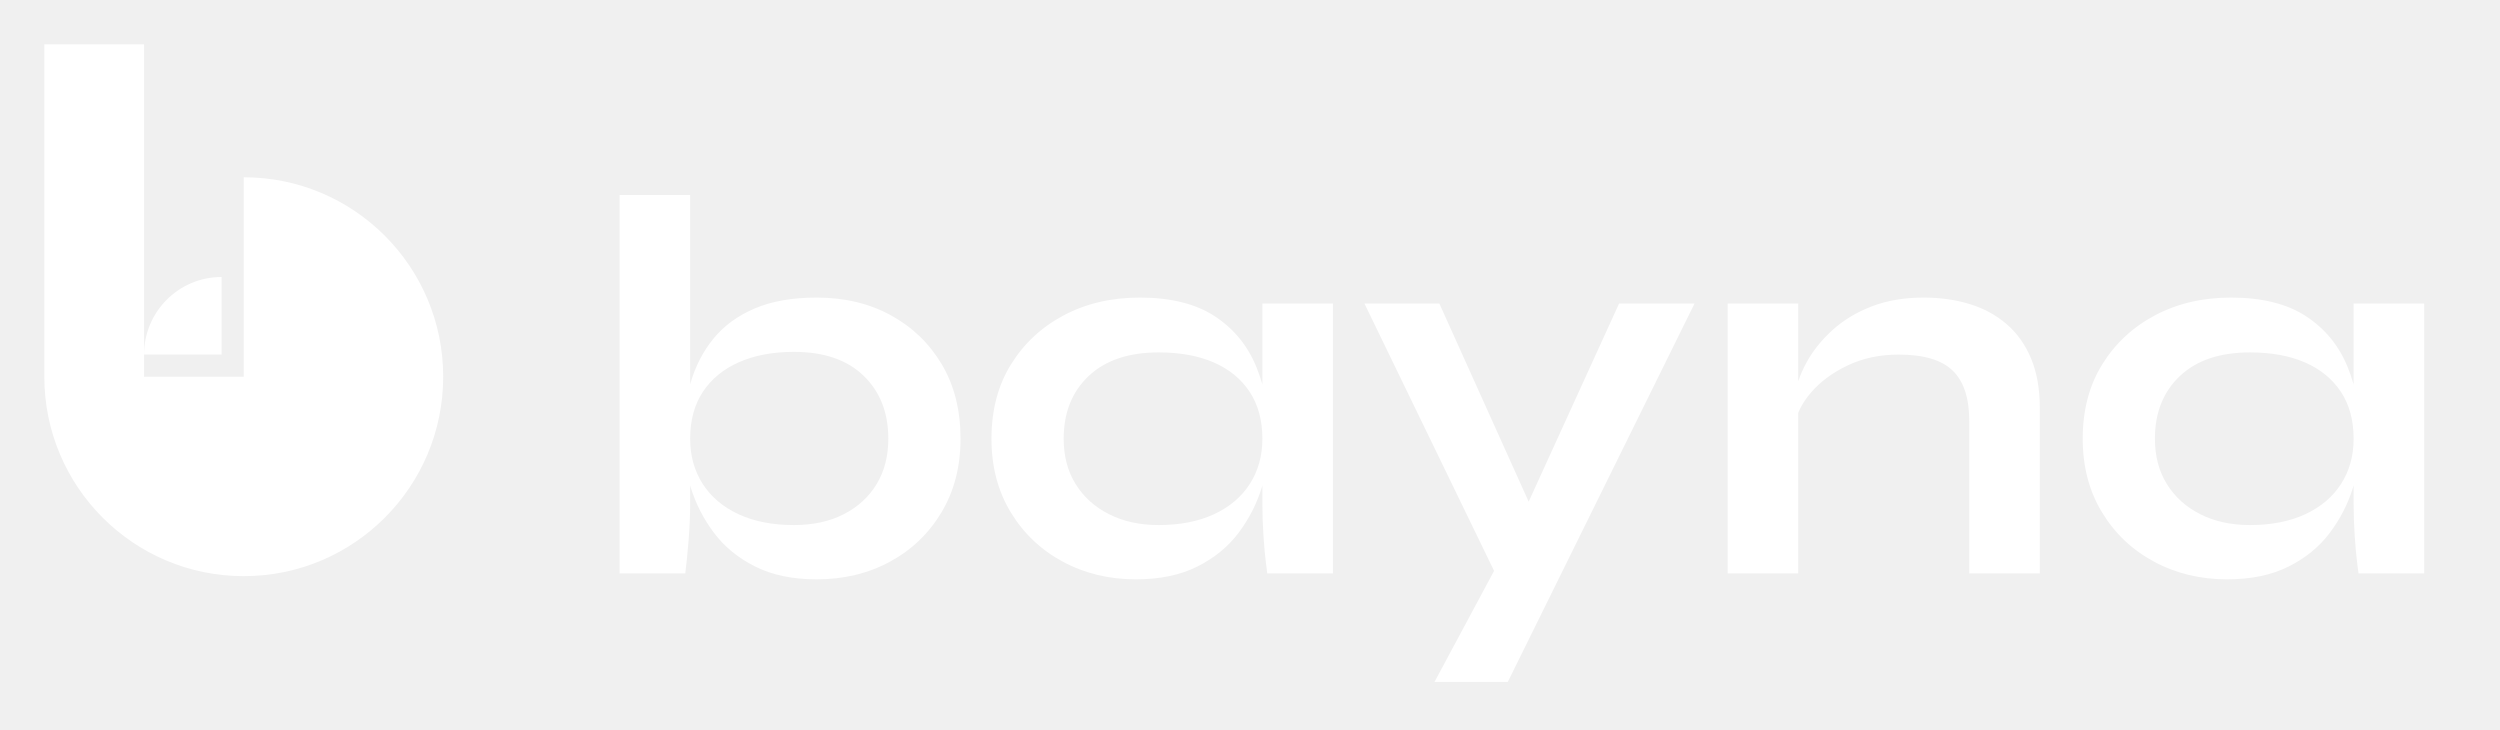
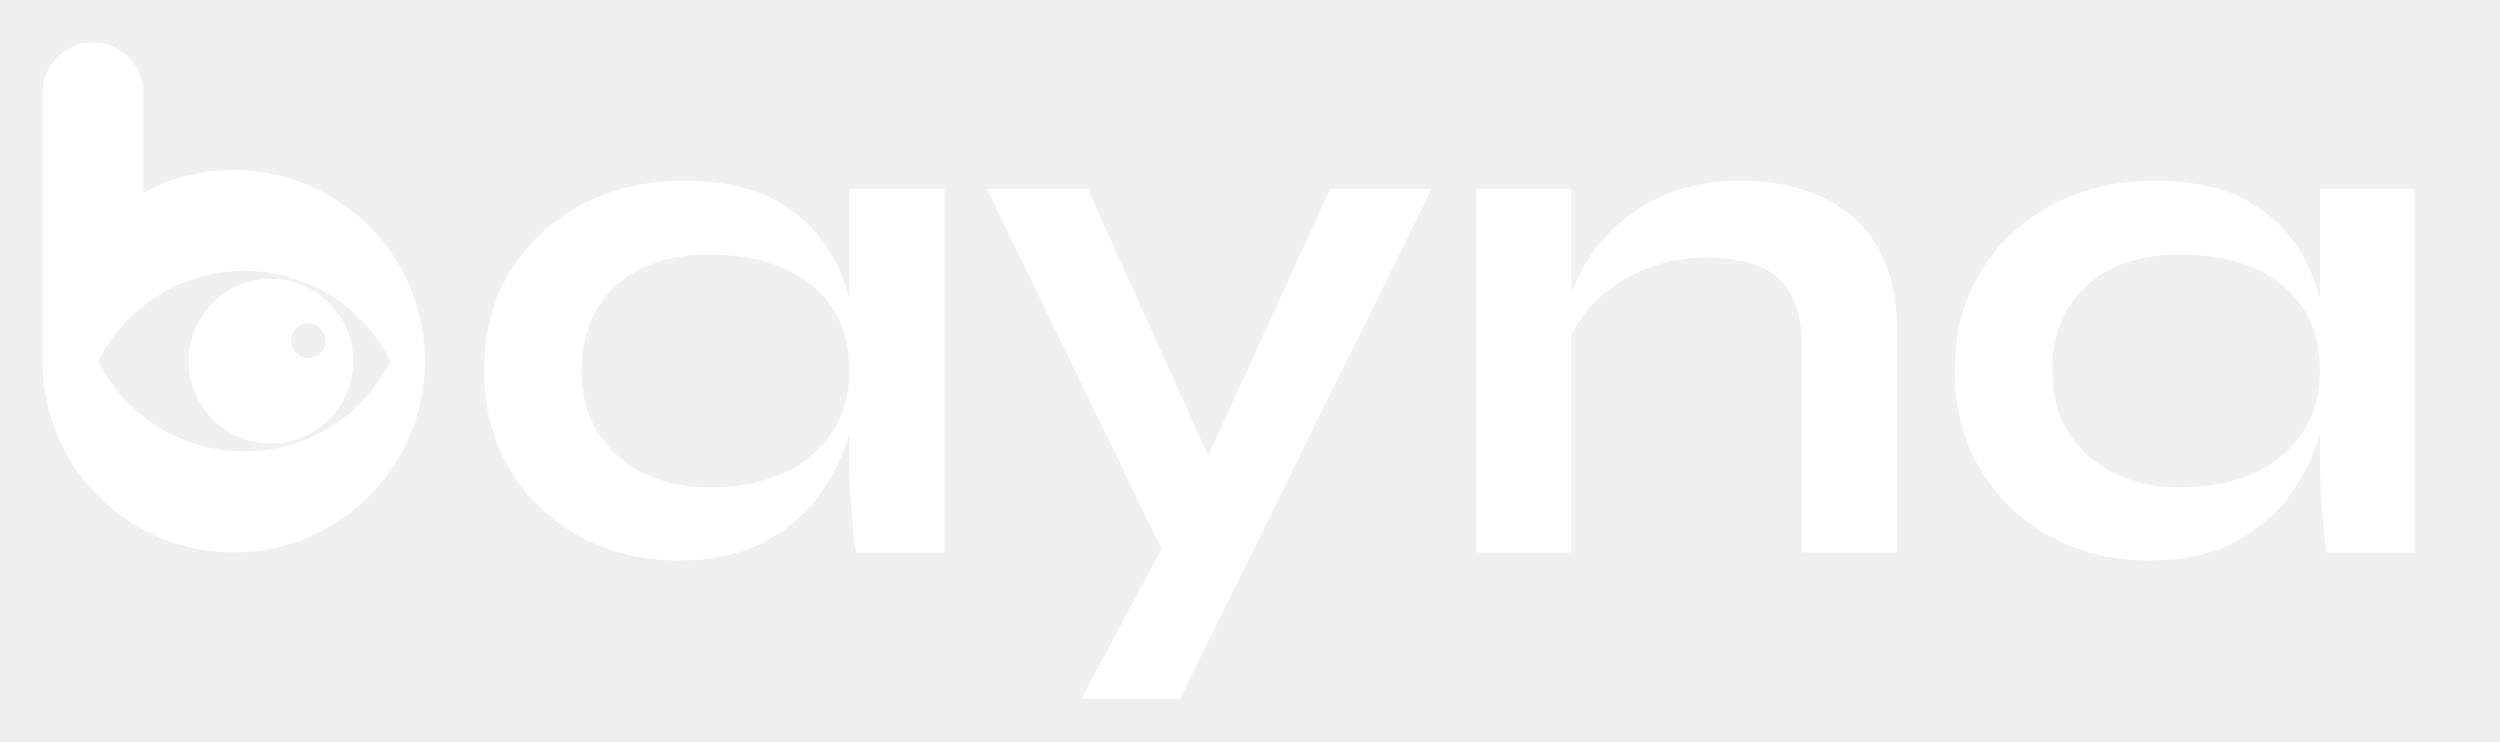
- <svg xmlns="http://www.w3.org/2000/svg" viewBox="0 0 902.55 263.20" width="902.55" height="263.20">
+ <svg xmlns="http://www.w3.org/2000/svg" viewBox="0 0 941.25 279.09" width="941.25" height="279.09">
  <defs>
    <linearGradient id="bg" x1="0" y1="0" x2="1" y2="1">
      <stop offset="0" stop-color="#9A7CFF" />
      <stop offset="0.55" stop-color="#6337FF" />
      <stop offset="1" stop-color="#2B1BB5" />
    </linearGradient>
  </defs>
  <g transform="translate(16,16)">
-     <path d="M0.000,0.000 L36.000,0.000 L36.000,120.000 L72.000,120.000 L72.000,48.000 A72.000,72.000 0 1,1 0.000,120.000 Z" fill="#FFFFFF" />
-     <path d="M64.000,112.000 L36.000,112.000 A28.000,28.000 0 0,1 64.000,84.000 Z" fill="#FFFFFF" />
-     <path d="M278.828 193.156Q265.892 193.156 256.68 188.55Q247.468 183.944 241.784 176.398Q236.1 168.852 233.356 159.934Q230.612 151.016 230.612 142.392Q230.612 131.612 233.258 122.4Q235.904 113.188 241.588 106.23Q247.272 99.272 256.484 95.352Q265.696 91.432 278.828 91.432Q293.92 91.432 305.582 97.802Q317.244 104.172 324.006 115.54Q330.768 126.908 330.768 142.392Q330.768 157.484 323.908 168.95Q317.048 180.416 305.288 186.786Q293.528 193.156 278.828 193.156ZM270.596 173.556Q280.984 173.556 288.628 169.636Q296.272 165.716 300.486 158.758Q304.7 151.8 304.7 142.392Q304.7 128.28 295.782 119.656Q286.864 111.032 270.596 111.032Q259.228 111.032 250.8 114.756Q242.372 118.48 237.766 125.438Q233.16 132.396 233.16 142.392Q233.16 151.604 237.668 158.66Q242.176 165.716 250.604 169.636Q259.032 173.556 270.596 173.556ZM233.16 54.388V165.912Q233.16 172.184 232.572 179.338Q231.984 186.492 231.396 191.0H207.68V54.388Z M394.076 193.156Q379.572 193.156 367.714 186.786Q355.856 180.416 348.898 168.95Q341.94 157.484 341.94 142.392Q341.94 126.908 348.996 115.54Q356.052 104.172 368.106 97.802Q380.16 91.432 395.448 91.432Q412.304 91.432 422.594 98.194Q432.884 104.956 437.588 116.52Q442.292 128.084 442.292 142.392Q442.292 151.016 439.548 159.934Q436.804 168.852 431.12 176.398Q425.436 183.944 416.224 188.55Q407.012 193.156 394.076 193.156ZM402.308 173.556Q413.872 173.556 422.3 169.636Q430.728 165.716 435.236 158.66Q439.744 151.604 439.744 142.392Q439.744 132.396 435.138 125.438Q430.532 118.48 422.202 114.854Q413.872 111.228 402.308 111.228Q386.04 111.228 377.024 119.754Q368.008 128.28 368.008 142.392Q368.008 151.8 372.32 158.758Q376.632 165.716 384.374 169.636Q392.116 173.556 402.308 173.556ZM439.744 93.588H465.224V191.0H441.508Q441.508 191.0 441.018 187.178Q440.528 183.356 440.136 177.476Q439.744 171.596 439.744 165.912Z M476.592 93.588H503.64L545.78 187.08L523.828 191.0ZM595.76 93.588 528.336 230.2H501.876L530.688 176.496L568.516 93.588Z M607.716 93.588H633.196V191.0H607.716ZM678.472 91.432Q687.488 91.432 695.132 93.784Q702.776 96.136 708.46 101.036Q714.144 105.936 717.28 113.482Q720.416 121.028 720.416 131.416V191.0H694.936V135.924Q694.936 123.576 688.958 117.794Q682.98 112.012 669.456 112.012Q659.264 112.012 651.032 115.932Q642.8 119.852 637.704 125.83Q632.608 131.808 631.824 138.276L631.628 128.28Q632.608 121.42 636.136 114.952Q639.664 108.484 645.642 103.094Q651.62 97.704 659.852 94.568Q668.084 91.432 678.472 91.432Z M788.036 193.156Q773.532 193.156 761.674 186.786Q749.816 180.416 742.858 168.95Q735.9 157.484 735.9 142.392Q735.9 126.908 742.956 115.54Q750.012 104.172 762.066 97.802Q774.12 91.432 789.408 91.432Q806.264 91.432 816.554 98.194Q826.844 104.956 831.548 116.52Q836.252 128.084 836.252 142.392Q836.252 151.016 833.508 159.934Q830.764 168.852 825.08 176.398Q819.396 183.944 810.184 188.55Q800.972 193.156 788.036 193.156ZM796.268 173.556Q807.832 173.556 816.26 169.636Q824.688 165.716 829.196 158.66Q833.704 151.604 833.704 142.392Q833.704 132.396 829.098 125.438Q824.492 118.48 816.162 114.854Q807.832 111.228 796.268 111.228Q780.0 111.228 770.984 119.754Q761.968 128.28 761.968 142.392Q761.968 151.8 766.28 158.758Q770.592 165.716 778.334 169.636Q786.076 173.556 796.268 173.556ZM833.704 93.588H859.184V191.0H835.468Q835.468 191.0 834.978 187.178Q834.488 183.356 834.096 177.476Q833.704 171.596 833.704 165.912Z" fill="#FFFFFF" />
+     <path fill-rule="evenodd" fill="#FFFFFF" d="M0.000,19.000 A19.000,19.000 0 0,1 38.000,19.000 L38.000,56.533 A72.000,72.000 0 1,1 0.000,120.000 Z M131.000,120.000 A61.485,61.485 0 0,0 21.000,120.000 A61.485,61.485 0 0,0 131.000,120.000 Z" />
+     <path fill-rule="evenodd" fill="#FFFFFF" d="M55.000,120.000 a31.000,31.000 0 1,1 62.000,0 a31.000,31.000 0 1,1 -62.000,0 Z M93.580,112.300 a6.500,6.500 0 1,0 13.000,0 a6.500,6.500 0 1,0 -13.000,0 Z" />
+     <path d="M239.587 195.03Q219.202 195.03 202.537 186.077Q185.871 177.125 176.092 161.01Q166.313 144.895 166.313 123.684Q166.313 101.923 176.23 85.945Q186.146 69.968 203.088 61.016Q220.029 52.063 241.515 52.063Q265.205 52.063 279.667 61.567Q294.129 71.07 300.74 87.323Q307.352 103.575 307.352 123.684Q307.352 135.805 303.495 148.339Q299.638 160.872 291.65 171.478Q283.661 182.083 270.714 188.557Q257.768 195.03 239.587 195.03ZM251.156 167.484Q267.409 167.484 279.254 161.974Q291.099 156.465 297.435 146.548Q303.77 136.631 303.77 123.684Q303.77 109.636 297.297 99.857Q290.824 90.077 279.116 84.981Q267.409 79.885 251.156 79.885Q228.293 79.885 215.621 91.868Q202.95 103.851 202.95 123.684Q202.95 136.907 209.01 146.686Q215.07 156.465 225.951 161.974Q236.832 167.484 251.156 167.484ZM303.77 55.093H339.581V192.0H306.25Q306.25 192.0 305.561 186.628Q304.872 181.257 304.321 172.993Q303.77 164.729 303.77 156.74Z M355.558 55.093H393.572L452.798 186.491L421.945 192.0ZM523.042 55.093 428.281 247.093H391.093L431.587 171.615L484.752 55.093Z M539.845 55.093H575.656V192.0H539.845ZM639.288 52.063Q651.96 52.063 662.703 55.369Q673.446 58.674 681.435 65.561Q689.423 72.448 693.831 83.053Q698.238 93.659 698.238 108.258V192.0H662.428V114.594Q662.428 97.24 654.026 89.113Q645.624 80.987 626.617 80.987Q612.293 80.987 600.723 86.496Q589.154 92.006 581.991 100.407Q574.829 108.809 573.727 117.9L573.452 103.851Q574.829 94.209 579.788 85.119Q584.746 76.029 593.148 68.453Q601.549 60.878 613.119 56.471Q624.689 52.063 639.288 52.063Z M793.274 195.03Q772.89 195.03 756.224 186.077Q739.558 177.125 729.779 161.01Q720.0 144.895 720.0 123.684Q720.0 101.923 729.917 85.945Q739.834 69.968 756.775 61.016Q773.716 52.063 795.202 52.063Q818.892 52.063 833.354 61.567Q847.816 71.07 854.428 87.323Q861.039 103.575 861.039 123.684Q861.039 135.805 857.182 148.339Q853.326 160.872 845.337 171.478Q837.349 182.083 824.402 188.557Q811.455 195.03 793.274 195.03ZM804.844 167.484Q821.096 167.484 832.941 161.974Q844.786 156.465 851.122 146.548Q857.458 136.631 857.458 123.684Q857.458 109.636 850.984 99.857Q844.511 90.077 832.803 84.981Q821.096 79.885 804.844 79.885Q781.98 79.885 769.308 91.868Q756.637 103.851 756.637 123.684Q756.637 136.907 762.697 146.686Q768.758 156.465 779.638 161.974Q790.519 167.484 804.844 167.484ZM857.458 55.093H893.268V192.0H859.937Q859.937 192.0 859.248 186.628Q858.56 181.257 858.009 172.993Q857.458 164.729 857.458 156.74Z" fill="#FFFFFF" />
  </g>
</svg>
